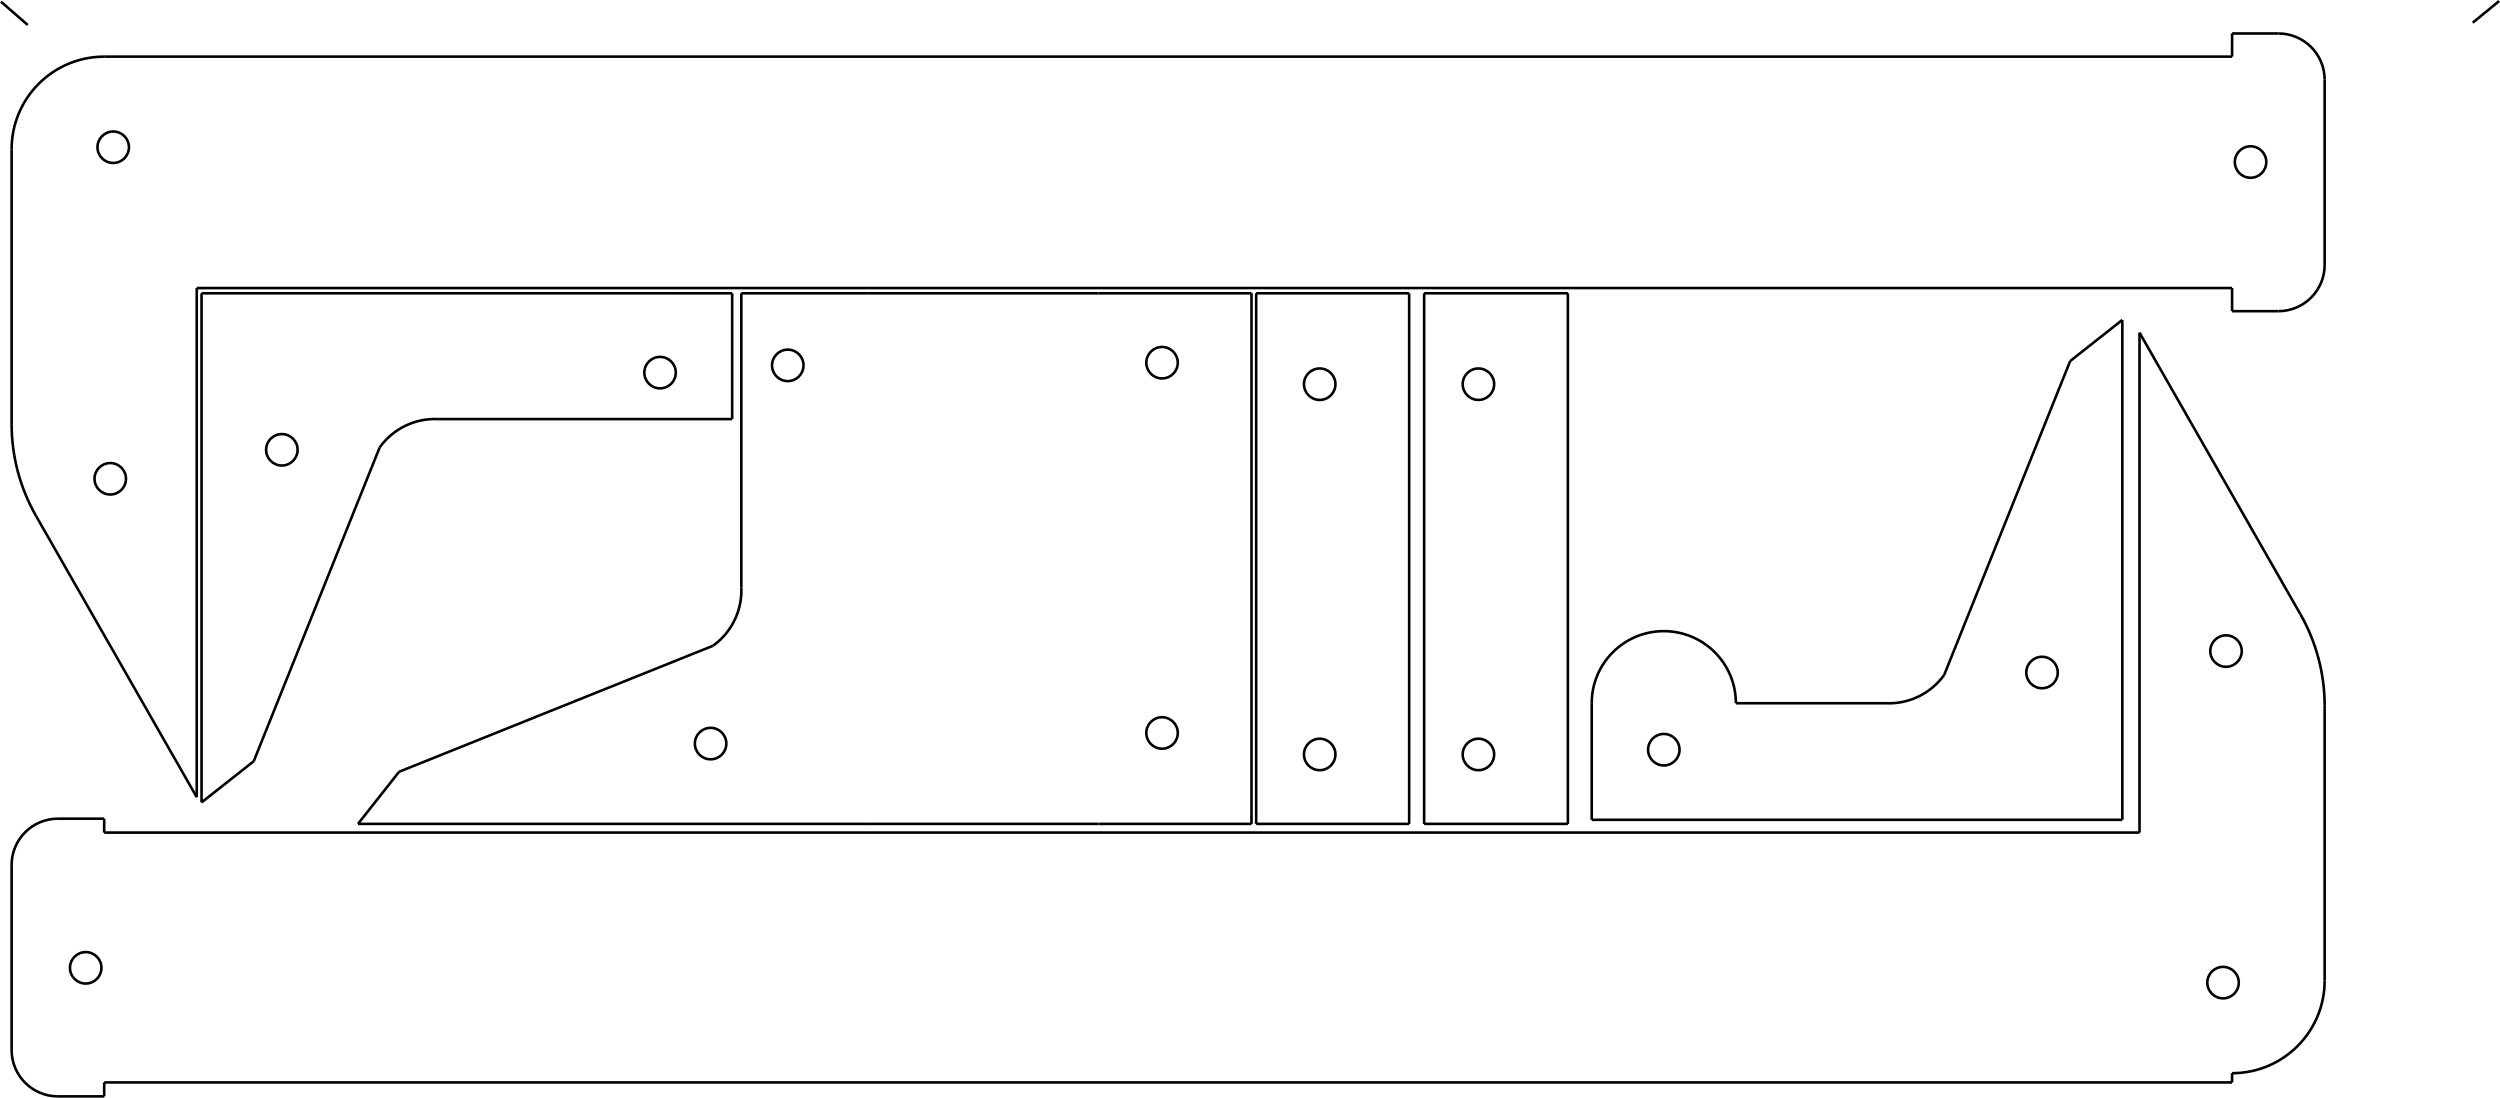
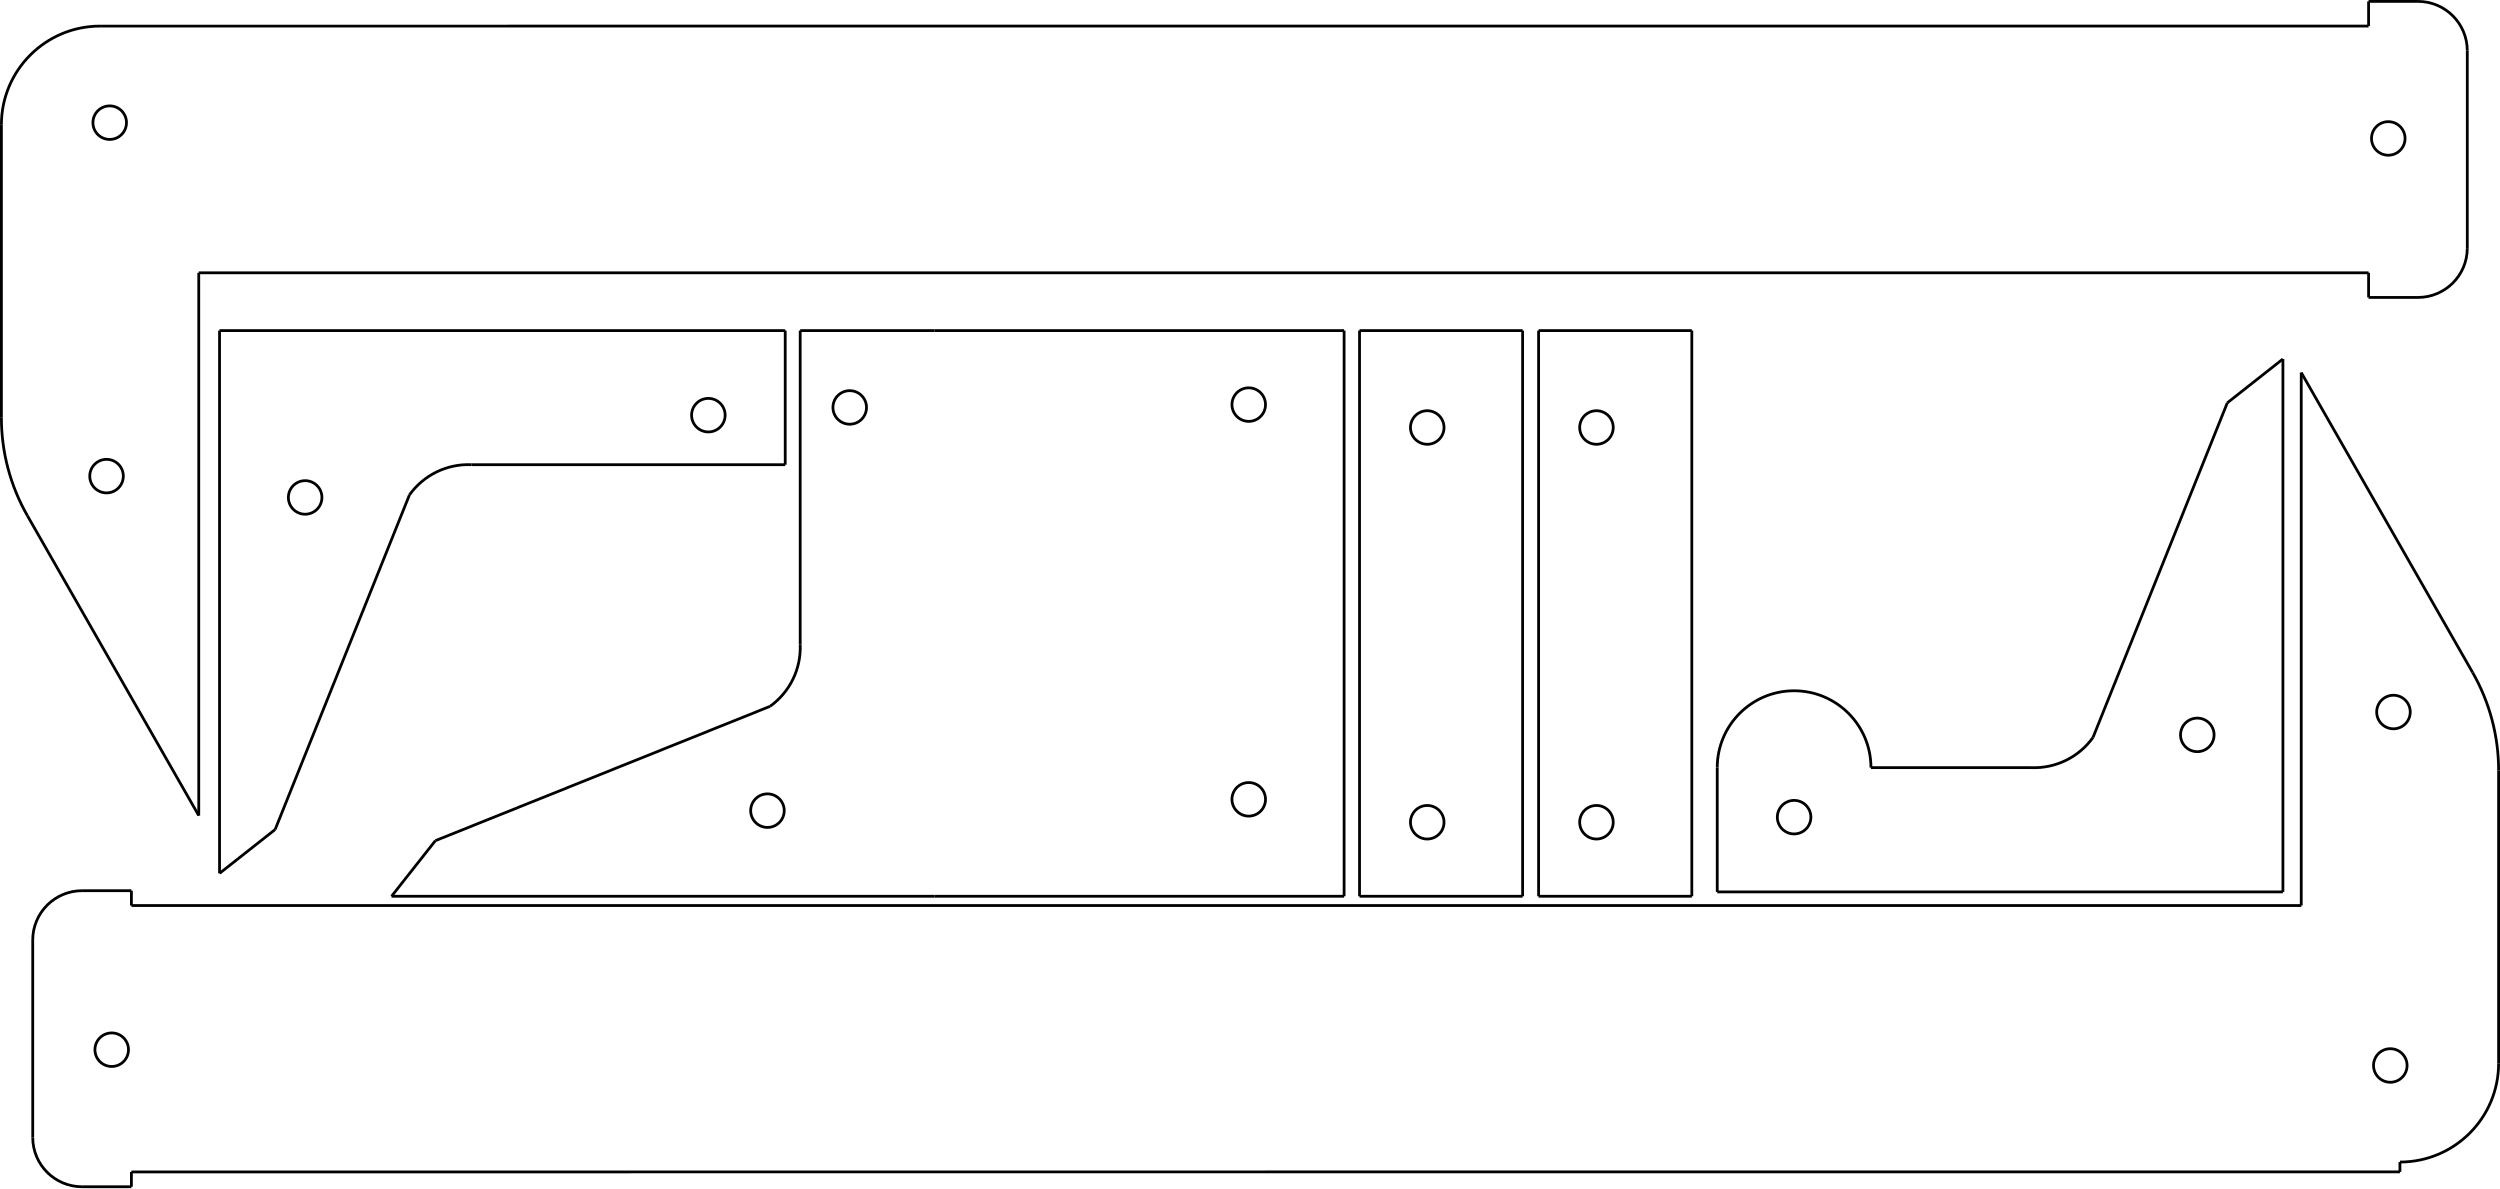
- <svg xmlns="http://www.w3.org/2000/svg" id="svg9795" version="1.1" viewBox="0 0 270.076 118.583" height="118.583mm" width="270.076mm">
+ <svg xmlns="http://www.w3.org/2000/svg" id="svg9795" version="1.1" viewBox="0 0 253.334 120.399" height="120.399mm" width="253.334mm">
  <defs id="defs9789" />
-   <g transform="translate(16.35359,-95.58938)" id="layer1">
+   <g transform="translate(18.41423,-93.77304)" id="layer1">
    <g style="display:inline" transform="matrix(0.2645833,0,0,0.2645833,-16.26095,-201.2393)" id="g5557">
      <g id="g3001">
-         <path style="fill:none;stroke:#000000;stroke-width:1.067" d="m 1020.072,1122.284 -10.806,8.867" id="path3003" />
-         <path style="fill:none;stroke:#000000;stroke-width:1.067" d="m 79.985,1447.367 v -207.874" id="path3005" />
-         <path style="fill:none;stroke:#000000;stroke-width:1.067" d="m 14.355,1332.512 65.631,114.854" id="path3007" />
-         <path style="fill:none;stroke:#000000;stroke-width:1.067" d="m 4.395,1295.009 a 75.591,75.591 0 0 0 9.96,37.503" id="path3009" />
-         <path style="fill:none;stroke:#000000;stroke-width:1.067" d="m 4.395,1182.8 v 112.209" id="path3011" />
-         <path style="fill:none;stroke:#000000;stroke-width:1.067" d="M 42.19,1145.004 A 37.795,37.795 0 0 0 4.395,1182.8" id="path3013" />
-         <path style="fill:none;stroke:#000000;stroke-width:1.067" d="m 911.017,1144.989 -868.827,0.015" id="path3015" />
-         <path style="fill:none;stroke:#000000;stroke-width:1.067" d="m 911.017,1135.541 v 9.449" id="path3017" />
-         <path style="fill:none;stroke:#000000;stroke-width:1.067" d="M 929.915,1135.541 H 911.017" id="path3019" />
-         <path style="fill:none;stroke:#000000;stroke-width:1.067" d="m 948.813,1154.438 a 18.898,18.898 0 0 0 -18.898,-18.898" id="path3021" />
-         <path style="fill:none;stroke:#000000;stroke-width:1.067" d="m 948.813,1230.029 v -75.591" id="path3023" />
-         <path style="fill:none;stroke:#000000;stroke-width:1.067" d="m 929.915,1248.926 a 18.898,18.898 0 0 0 18.898,-18.898" id="path3025" />
-         <path style="fill:none;stroke:#000000;stroke-width:1.067" d="m 911.017,1248.926 h 18.898" id="path3027" />
-         <path style="fill:none;stroke:#000000;stroke-width:1.067" d="m 911.017,1239.477 v 9.449" id="path3029" />
-         <path style="fill:none;stroke:#000000;stroke-width:1.067" d="m 0,1122.52 10.985,9.561" id="path3031" />
-         <path style="fill:none;stroke:#000000;stroke-width:1.067" d="M 154.684,1304.539 103.238,1432.705" id="path3033" />
-         <path style="fill:none;stroke:#000000;stroke-width:1.067" d="m 298.595,1241.619 v 51.367" id="path3035" />
-         <path style="fill:none;stroke:#000000;stroke-width:1.067" d="M 81.946,1241.619 H 298.595" id="path3037" />
-         <path style="fill:none;stroke:#000000;stroke-width:1.067" d="m 81.946,1449.493 v -207.874" id="path3039" />
-         <path style="fill:none;stroke:#000000;stroke-width:1.067" d="m 79.986,1239.493 831.032,-0.015" id="path3041" />
-         <path style="fill:none;stroke:#000000;stroke-width:1.067" d="M 298.595,1292.985 H 178.434" id="path3043" />
-         <path style="fill:none;stroke:#000000;stroke-width:1.067" d="m 178.434,1292.985 a 27.719,27.719 0 0 0 -23.75,11.554" id="path3045" />
-         <path style="fill:none;stroke:#000000;stroke-width:1.067" d="M 81.946,1449.493 103.238,1432.705" id="path3047" />
-         <path style="fill:none;stroke:#000000;stroke-width:1.067" d="m 121.158,1305.526 a 6.425,6.425 0 1 0 -12.85,0 6.425,6.425 0 1 0 12.85,0 z" id="path3049" />
-         <path style="fill:none;stroke:#000000;stroke-width:1.067" d="m 275.584,1274.015 a 6.425,6.425 0 1 0 -12.85,0 6.425,6.425 0 1 0 12.85,0 z" id="path3051" />
+         <path style="fill:none;stroke:#000000;stroke-width:1.067" d="m 67.985,1427.367 v -207.874" id="path3005" />
+         <path style="fill:none;stroke:#000000;stroke-width:1.067" d="M 2.355,1312.512 67.985,1427.367" id="path3007" />
+         <path style="fill:none;stroke:#000000;stroke-width:1.067" d="m -7.605,1275.009 a 75.591,75.591 0 0 0 9.96,37.503" id="path3009" />
+         <path style="fill:none;stroke:#000000;stroke-width:1.067" d="m -7.605,1162.8 v 112.209" id="path3011" />
+         <path style="fill:none;stroke:#000000;stroke-width:1.067" d="m 30.19,1125.004 a 37.795,37.795 0 0 0 -37.795,37.795" id="path3013" />
+         <path style="fill:none;stroke:#000000;stroke-width:1.067" d="m 899.017,1124.989 -868.827,0.015" id="path3015" />
+         <path style="fill:none;stroke:#000000;stroke-width:1.067" d="m 899.017,1115.541 v 9.449" id="path3017" />
+         <path style="fill:none;stroke:#000000;stroke-width:1.067" d="M 917.915,1115.541 H 899.017" id="path3019" />
+         <path style="fill:none;stroke:#000000;stroke-width:1.067" d="m 936.813,1134.438 a 18.898,18.898 0 0 0 -18.898,-18.898" id="path3021" />
+         <path style="fill:none;stroke:#000000;stroke-width:1.067" d="m 936.813,1210.029 v -75.591" id="path3023" />
+         <path style="fill:none;stroke:#000000;stroke-width:1.067" d="m 917.915,1228.926 a 18.898,18.898 0 0 0 18.898,-18.898" id="path3025" />
+         <path style="fill:none;stroke:#000000;stroke-width:1.067" d="m 899.017,1228.926 h 18.898" id="path3027" />
+         <path style="fill:none;stroke:#000000;stroke-width:1.067" d="m 899.017,1219.477 v 9.449" id="path3029" />
+         <path style="fill:none;stroke:#000000;stroke-width:1.067" d="M 148.684,1304.539 97.238,1432.705" id="path3033" />
+         <path style="fill:none;stroke:#000000;stroke-width:1.067" d="m 292.595,1241.619 v 51.367" id="path3035" />
+         <path style="fill:none;stroke:#000000;stroke-width:1.067" d="M 75.946,1241.619 H 292.595" id="path3037" />
+         <path style="fill:none;stroke:#000000;stroke-width:1.067" d="m 75.946,1449.493 v -207.874" id="path3039" />
+         <path style="fill:none;stroke:#000000;stroke-width:1.067" d="m 67.986,1219.493 831.032,-0.015" id="path3041" />
+         <path style="fill:none;stroke:#000000;stroke-width:1.067" d="M 292.595,1292.985 H 172.434" id="path3043" />
+         <path style="fill:none;stroke:#000000;stroke-width:1.067" d="m 172.434,1292.985 a 27.719,27.719 0 0 0 -23.75,11.554" id="path3045" />
+         <path style="fill:none;stroke:#000000;stroke-width:1.067" d="M 75.946,1449.493 97.238,1432.705" id="path3047" />
+         <path style="fill:none;stroke:#000000;stroke-width:1.067" d="m 115.158,1305.526 a 6.425,6.425 0 1 0 -12.85,0 6.425,6.425 0 1 0 12.85,0 z" id="path3049" />
+         <path style="fill:none;stroke:#000000;stroke-width:1.067" d="m 269.584,1274.015 a 6.425,6.425 0 1 0 -12.85,0 6.425,6.425 0 1 0 12.85,0 z" id="path3051" />
        <path style="fill:none;stroke:#000000;stroke-width:1.067" d="M 575.012,1458.268 V 1241.619" id="path3053" />
        <path style="fill:none;stroke:#000000;stroke-width:1.067" d="m 512.555,1458.268 h 62.457" id="path3055" />
        <path style="fill:none;stroke:#000000;stroke-width:1.067" d="m 544.913,1278.74 a 6.425,6.425 0 1 0 -12.85,0 6.425,6.425 0 1 0 12.85,0 z" id="path3057" />
        <path style="fill:none;stroke:#000000;stroke-width:1.067" d="m 544.913,1429.921 a 6.425,6.425 0 1 0 -12.85,0 6.425,6.425 0 1 0 12.85,0 z" id="path3059" />
        <path style="fill:none;stroke:#000000;stroke-width:1.067" d="m 512.555,1241.619 v 216.649" id="path3061" />
        <path style="fill:none;stroke:#000000;stroke-width:1.067" d="M 575.012,1241.619 H 512.555" id="path3063" />
-         <path style="fill:none;stroke:#000000;stroke-width:1.067" d="m 510.642,1241.619 v 216.649" id="path3065" />
-         <path style="fill:none;stroke:#000000;stroke-width:1.067" d="m 448.186,1241.619 h 62.457" id="path3067" />
-         <path style="fill:none;stroke:#000000;stroke-width:1.067" d="m 480.543,1421.146 a 6.425,6.425 0 1 0 -12.85,0 6.425,6.425 0 1 0 12.85,0 z" id="path3069" />
-         <path style="fill:none;stroke:#000000;stroke-width:1.067" d="m 480.543,1269.965 a 6.425,6.425 0 1 0 -12.85,0 6.425,6.425 0 1 0 12.85,0 z" id="path3071" />
-         <path style="fill:none;stroke:#000000;stroke-width:1.067" d="M 510.642,1458.268 H 448.186" id="path3073" />
-         <path style="fill:none;stroke:#000000;stroke-width:1.067" d="m 327.726,1271.055 a 6.425,6.425 0 1 0 -12.85,0 6.425,6.425 0 1 0 12.85,0 z" id="path3075" />
-         <path style="fill:none;stroke:#000000;stroke-width:1.067" d="m 296.216,1425.481 a 6.425,6.425 0 1 0 -12.85,0 6.425,6.425 0 1 0 12.85,0 z" id="path3077" />
-         <path style="fill:none;stroke:#000000;stroke-width:1.067" d="m 290.777,1385.53 a 27.719,27.719 0 0 0 11.554,-23.75" id="path3079" />
-         <path style="fill:none;stroke:#000000;stroke-width:1.067" d="m 290.777,1385.53 -128.166,51.446" id="path3081" />
-         <path style="fill:none;stroke:#000000;stroke-width:1.067" d="m 145.823,1458.268 16.788,-21.292" id="path3083" />
-         <path style="fill:none;stroke:#000000;stroke-width:1.067" d="m 302.331,1241.619 v 120.161" id="path3085" />
-         <path style="fill:none;stroke:#000000;stroke-width:1.067" d="M 145.823,1458.268 H 353.697" id="path3087" />
-         <path style="fill:none;stroke:#000000;stroke-width:1.067" d="M 353.697,1241.619 H 302.331" id="path3089" />
-         <path style="fill:none;stroke:#000000;stroke-width:1.067" d="m 353.697,1458.268 h 94.488" id="path3091" />
-         <path style="fill:none;stroke:#000000;stroke-width:1.067" d="m 353.697,1241.619 h 94.488" id="path3093" />
+         <path style="fill:none;stroke:#000000;stroke-width:1.067" d="m 506.642,1241.619 v 216.649" id="path3065" />
+         <path style="fill:none;stroke:#000000;stroke-width:1.067" d="m 444.186,1241.619 h 62.457" id="path3067" />
+         <path style="fill:none;stroke:#000000;stroke-width:1.067" d="m 476.543,1421.146 a 6.425,6.425 0 1 0 -12.85,0 6.425,6.425 0 1 0 12.85,0 z" id="path3069" />
+         <path style="fill:none;stroke:#000000;stroke-width:1.067" d="m 476.543,1269.965 a 6.425,6.425 0 1 0 -12.85,0 6.425,6.425 0 1 0 12.85,0 z" id="path3071" />
+         <path style="fill:none;stroke:#000000;stroke-width:1.067" d="M 506.642,1458.268 H 444.186" id="path3073" />
+         <path style="fill:none;stroke:#000000;stroke-width:1.067" d="m 323.726,1271.055 a 6.425,6.425 0 1 0 -12.85,0 6.425,6.425 0 1 0 12.85,0 z" id="path3075" />
+         <path style="fill:none;stroke:#000000;stroke-width:1.067" d="m 292.216,1425.481 a 6.425,6.425 0 1 0 -12.85,0 6.425,6.425 0 1 0 12.85,0 z" id="path3077" />
+         <path style="fill:none;stroke:#000000;stroke-width:1.067" d="m 286.777,1385.53 a 27.719,27.719 0 0 0 11.554,-23.75" id="path3079" />
+         <path style="fill:none;stroke:#000000;stroke-width:1.067" d="m 286.777,1385.53 -128.166,51.446" id="path3081" />
+         <path style="fill:none;stroke:#000000;stroke-width:1.067" d="m 141.823,1458.268 16.788,-21.292" id="path3083" />
+         <path style="fill:none;stroke:#000000;stroke-width:1.067" d="m 298.331,1241.619 v 120.161" id="path3085" />
+         <path style="fill:none;stroke:#000000;stroke-width:1.067" d="M 141.823,1458.268 H 349.697" id="path3087" />
+         <path style="fill:none;stroke:#000000;stroke-width:1.067" d="M 349.697,1241.619 H 298.331" id="path3089" />
+         <path style="fill:none;stroke:#000000;stroke-width:1.067" d="m 349.697,1458.268 h 94.488" id="path3091" />
+         <path style="fill:none;stroke:#000000;stroke-width:1.067" d="m 349.697,1241.619 h 94.488" id="path3093" />
        <path style="fill:none;stroke:#000000;stroke-width:1.067" d="M 639.819,1458.268 V 1241.619" id="path3095" />
        <path style="fill:none;stroke:#000000;stroke-width:1.067" d="m 581.131,1458.268 h 58.688" id="path3097" />
        <path style="fill:none;stroke:#000000;stroke-width:1.067" d="m 609.72,1278.74 a 6.425,6.425 0 1 0 -12.85,0 6.425,6.425 0 1 0 12.85,0 z" id="path3099" />
        <path style="fill:none;stroke:#000000;stroke-width:1.067" d="m 609.72,1429.921 a 6.425,6.425 0 1 0 -12.85,0 6.425,6.425 0 1 0 12.85,0 z" id="path3101" />
        <path style="fill:none;stroke:#000000;stroke-width:1.067" d="m 581.131,1241.619 v 216.649" id="path3103" />
        <path style="fill:none;stroke:#000000;stroke-width:1.067" d="m 639.819,1241.619 h -58.688" id="path3105" />
        <path style="fill:none;stroke:#000000;stroke-width:1.067" d="m 685.414,1427.975 a 6.425,6.425 0 1 0 -12.85,0 6.425,6.425 0 1 0 12.85,0 z" id="path3107" />
        <path style="fill:none;stroke:#000000;stroke-width:1.067" d="m 839.84,1396.464 a 6.425,6.425 0 1 0 -12.85,0 6.425,6.425 0 1 0 12.85,0 z" id="path3109" />
        <path style="fill:none;stroke:#000000;stroke-width:1.067" d="m 769.714,1409.005 a 27.719,27.719 0 0 0 23.75,-11.554" id="path3111" />
        <path style="fill:none;stroke:#000000;stroke-width:1.067" d="M 793.464,1397.451 844.91,1269.285" id="path3113" />
        <path style="fill:none;stroke:#000000;stroke-width:1.067" d="m 866.202,1252.497 -21.292,16.788" id="path3115" />
        <path style="fill:none;stroke:#000000;stroke-width:1.067" d="m 708.424,1409.005 h 61.29" id="path3117" />
        <path style="fill:none;stroke:#000000;stroke-width:1.067" d="m 866.202,1252.497 v 204.105" id="path3119" />
        <path style="fill:none;stroke:#000000;stroke-width:1.067" d="M 866.202,1456.602 H 649.553" id="path3121" />
        <path style="fill:none;stroke:#000000;stroke-width:1.067" d="m 649.553,1456.602 v -47.598" id="path3123" />
        <path style="fill:none;stroke:#000000;stroke-width:1.067" d="m 873.222,1461.811 -831.032,0.015" id="path3125" />
        <path style="fill:none;stroke:#000000;stroke-width:1.067" d="m 42.19,1461.825 v -5.684" id="path3127" />
        <path style="fill:none;stroke:#000000;stroke-width:1.067" d="M 42.19,1456.141 H 23.293" id="path3129" />
        <path style="fill:none;stroke:#000000;stroke-width:1.067" d="M 23.293,1456.141 A 18.898,18.898 0 0 0 4.395,1475.039" id="path3131" />
        <path style="fill:none;stroke:#000000;stroke-width:1.067" d="m 4.395,1475.039 v 75.591" id="path3133" />
        <path style="fill:none;stroke:#000000;stroke-width:1.067" d="M 4.395,1550.629 A 18.898,18.898 0 0 0 23.293,1569.527" id="path3135" />
        <path style="fill:none;stroke:#000000;stroke-width:1.067" d="M 23.293,1569.527 H 42.19" id="path3137" />
        <path style="fill:none;stroke:#000000;stroke-width:1.067" d="m 42.19,1569.527 v -5.684" id="path3139" />
        <path style="fill:none;stroke:#000000;stroke-width:1.067" d="m 42.19,1563.843 868.827,-0.015" id="path3141" />
        <path style="fill:none;stroke:#000000;stroke-width:1.067" d="m 911.017,1560.063 a 37.795,37.795 0 0 0 37.795,-37.795" id="path3143" />
        <path style="fill:none;stroke:#000000;stroke-width:1.067" d="M 948.813,1522.268 V 1410.059" id="path3145" />
        <path style="fill:none;stroke:#000000;stroke-width:1.067" d="m 948.813,1410.059 a 75.591,75.591 0 0 0 -9.96,-37.504" id="path3147" />
        <path style="fill:none;stroke:#000000;stroke-width:1.067" d="M 938.853,1372.555 873.222,1257.701" id="path3149" />
        <path style="fill:none;stroke:#000000;stroke-width:1.067" d="m 873.222,1257.701 v 204.109" id="path3151" />
-         <path style="fill:none;stroke:#000000;stroke-width:1.067" d="m 51.093,1317.361 a 6.425,6.425 0 1 0 -12.85,0 6.425,6.425 0 1 0 12.85,0 z" id="path3153" />
-         <path style="fill:none;stroke:#000000;stroke-width:1.067" d="m 52.302,1181.986 a 6.425,6.425 0 1 0 -12.85,0 6.425,6.425 0 1 0 12.85,0 z" id="path3155" />
-         <path style="fill:none;stroke:#000000;stroke-width:1.067" d="m 924.986,1188.03 a 6.425,6.425 0 1 0 -12.85,0 6.425,6.425 0 1 0 12.85,0 z" id="path3157" />
+         <path style="fill:none;stroke:#000000;stroke-width:1.067" d="m 39.093,1297.361 a 6.425,6.425 0 1 0 -12.85,0 6.425,6.425 0 1 0 12.85,0 z" id="path3153" />
+         <path style="fill:none;stroke:#000000;stroke-width:1.067" d="m 40.302,1161.986 a 6.425,6.425 0 1 0 -12.85,0 6.425,6.425 0 1 0 12.85,0 z" id="path3155" />
+         <path style="fill:none;stroke:#000000;stroke-width:1.067" d="m 912.986,1168.03 a 6.425,6.425 0 1 0 -12.85,0 6.425,6.425 0 1 0 12.85,0 z" id="path3157" />
        <path style="fill:none;stroke:#000000;stroke-width:1.067" d="m 914.965,1387.707 a 6.425,6.425 0 1 0 -12.85,0 6.425,6.425 0 1 0 12.85,0 z" id="path3159" />
        <path style="fill:none;stroke:#000000;stroke-width:1.067" d="m 913.756,1523.082 a 6.425,6.425 0 1 0 -12.85,0 6.425,6.425 0 1 0 12.85,0 z" id="path3161" />
        <path style="fill:none;stroke:#000000;stroke-width:1.067" d="m 41.072,1517.038 a 6.425,6.425 0 1 0 -12.85,0 6.425,6.425 0 1 0 12.85,0 z" id="path3163" />
        <path style="fill:none;stroke:#000000;stroke-width:1.067" d="m 708.424,1409.005 a 29.436,29.436 0 0 0 -58.872,0" id="path3165" />
        <path style="fill:none;stroke:#000000;stroke-width:1.067" d="m 911.017,1560.063 10e-6,3.765" id="path3167" />
      </g>
    </g>
  </g>
</svg>
